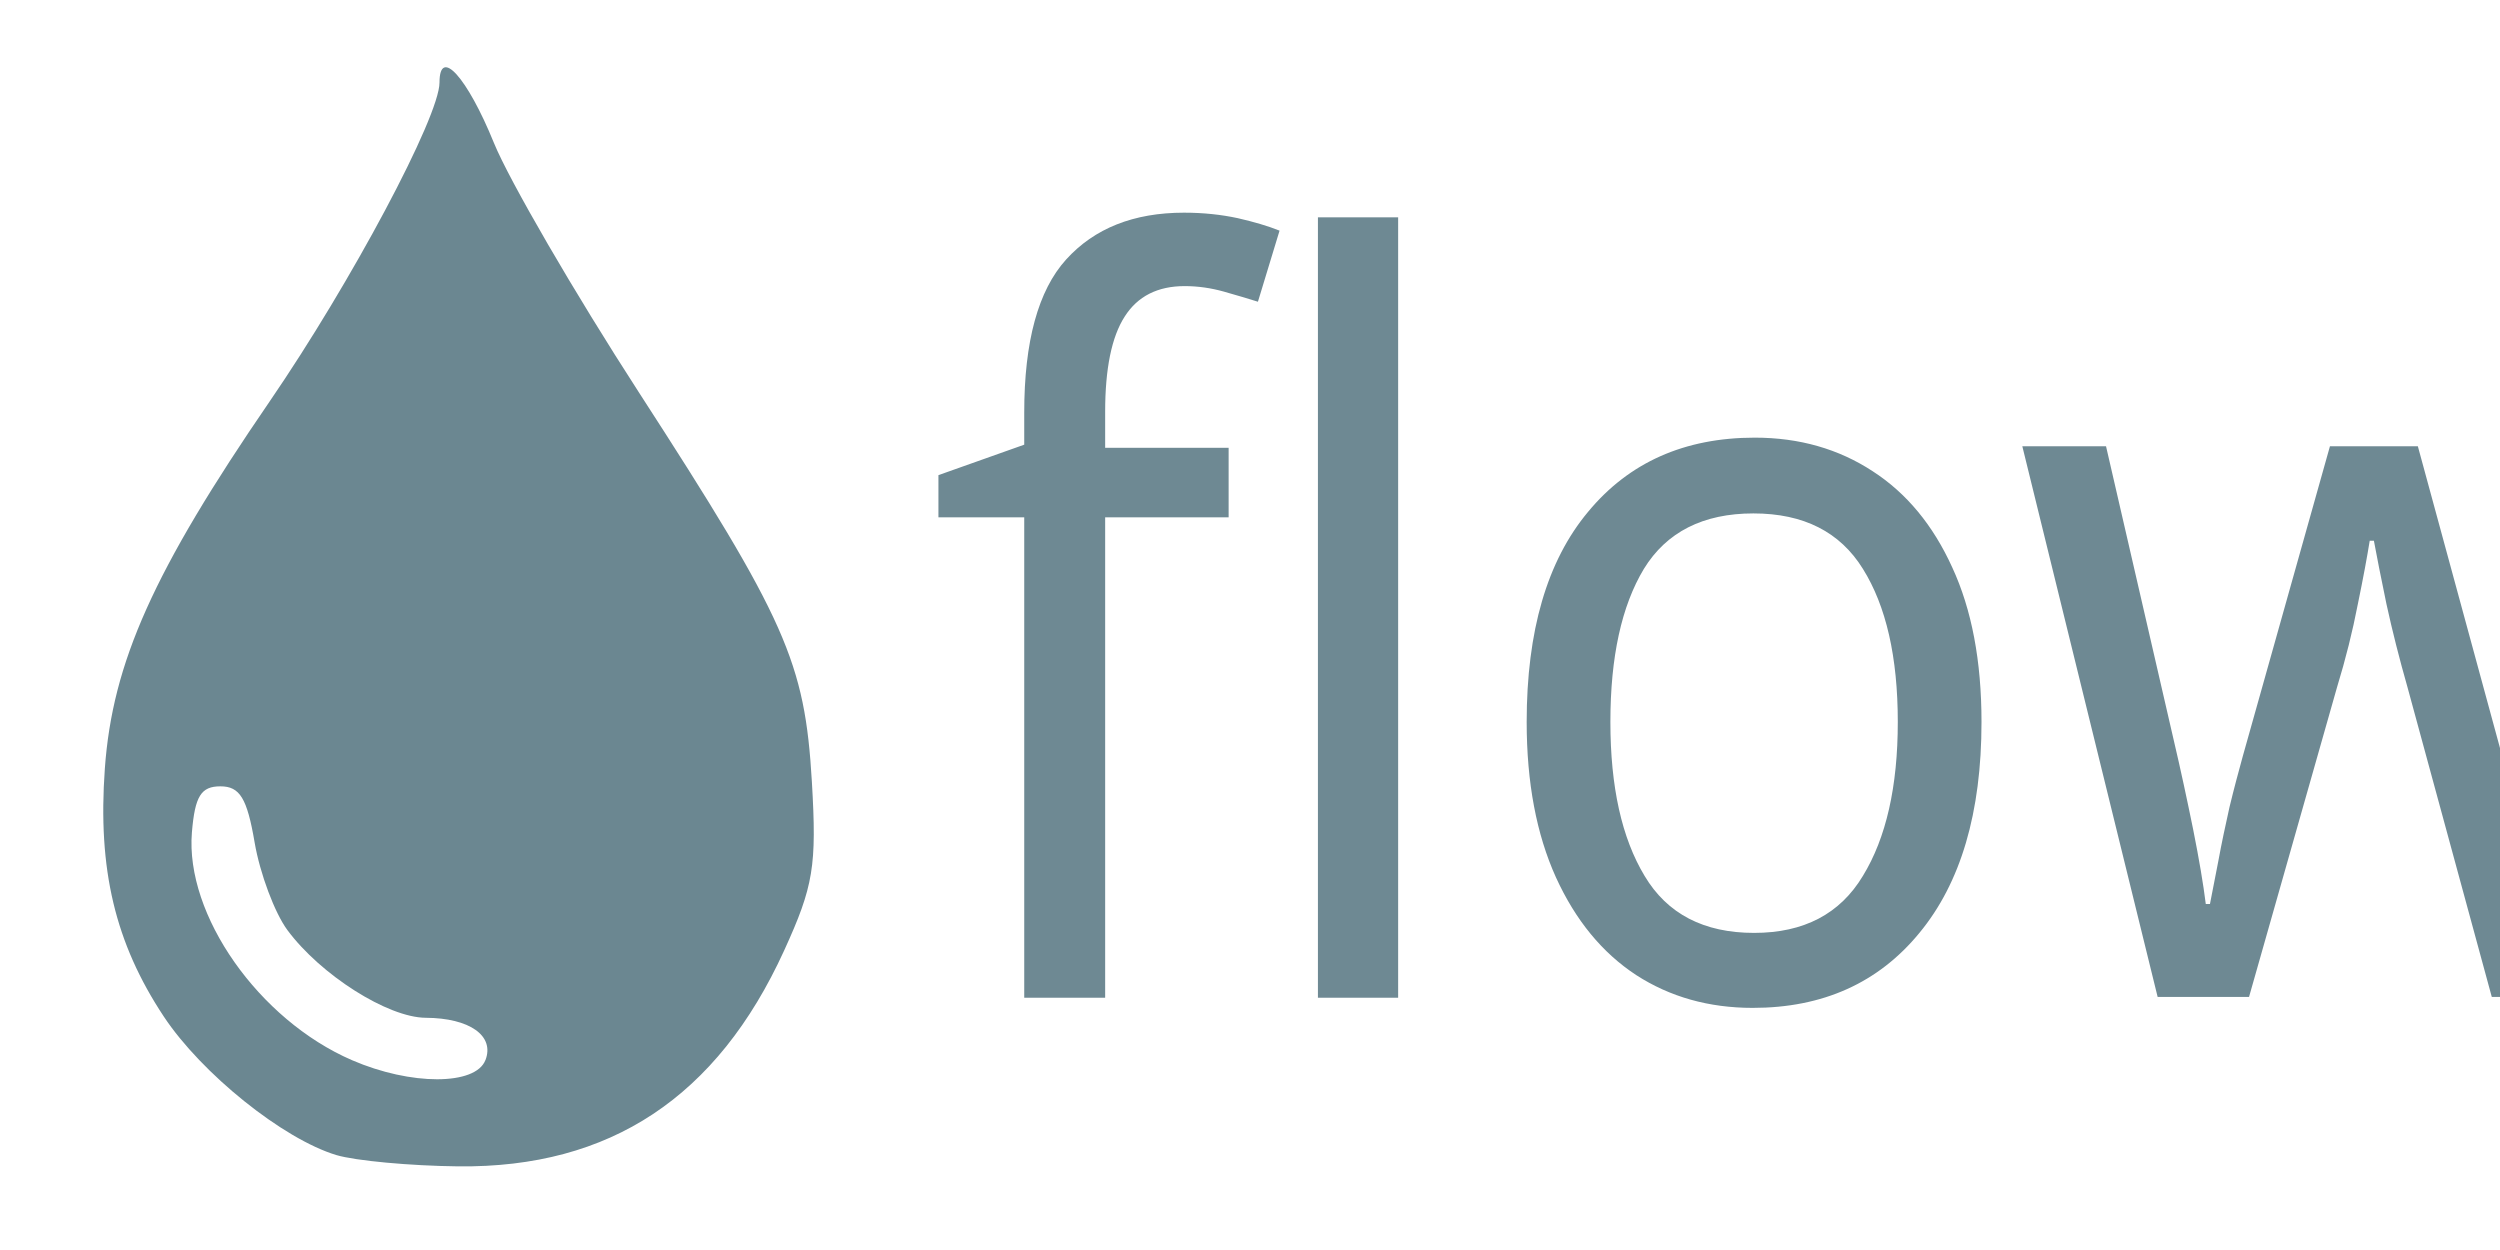
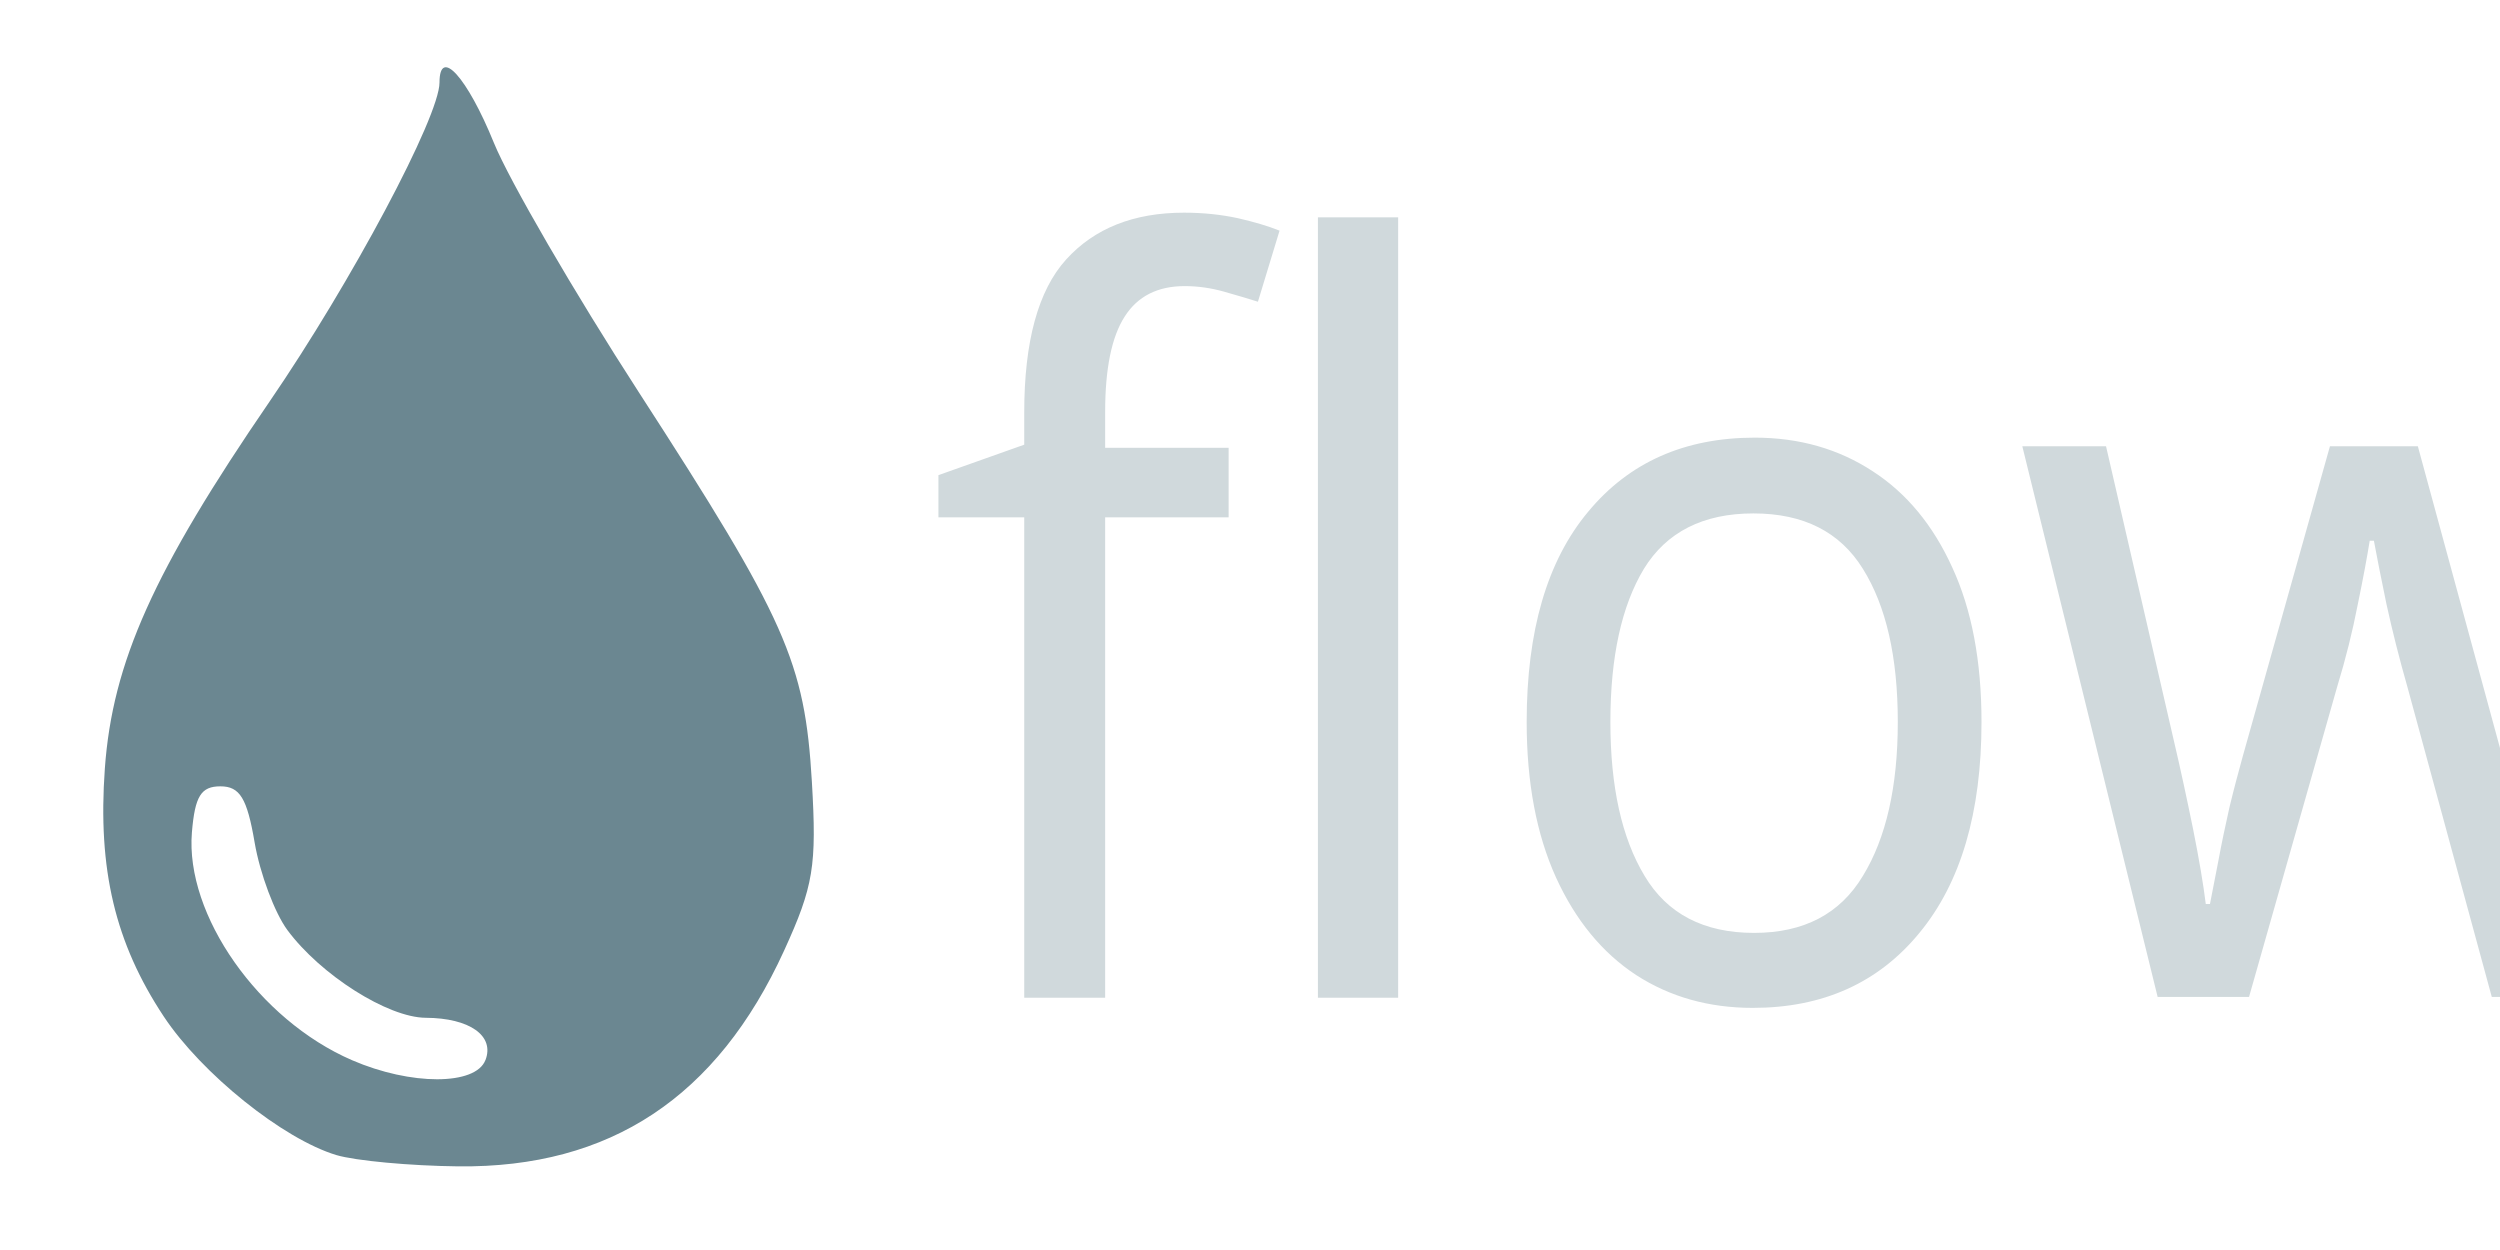
<svg xmlns="http://www.w3.org/2000/svg" width="200" height="100" viewBox="0 0 52.917 26.458" version="1.1" id="svg5">
  <defs id="defs2" />
  <g id="layer1">
    <path style="fill:#000000;stroke-width:0.144" id="path1287" d="" />
    <path style="fill:#000000;stroke-width:0.144" id="path1267" d="" />
    <path style="fill:#000000;stroke-width:0.144" id="path1247" d="" />
    <path style="fill:#000000;stroke-width:0.144" id="path1227" d="" />
    <path style="fill:#000000;stroke-width:0.144" id="path1207" d="" />
    <path style="fill:#000000;stroke-width:0.144" id="path1131" d="" />
    <path style="fill:#000000;stroke-width:0.265" id="path1071" d="" />
    <path style="fill:#000000;stroke-width:0.265" id="path1051" d="" />
-     <text xml:space="preserve" style="font-size:46.2px;line-height:1.25;font-family:sans-serif;letter-spacing:0px;word-spacing:0px;stroke-width:0.241" x="20.707" y="19.957" id="text5363" transform="scale(0.9450073,1.058193)">
-       <tspan id="tspan5361" style="font-style:normal;font-variant:normal;font-weight:normal;font-stretch:normal;font-size:20.533px;font-family:Anton;-inkscape-font-specification:'Anton, Normal';font-variant-ligatures:normal;font-variant-caps:normal;font-variant-numeric:normal;font-variant-east-asian:normal;fill:#6e8993;fill-opacity:1;stroke-width:0.241" x="20.707" y="19.957">flow</tspan>
+     <text xml:space="preserve" style="font-size:46.2px;line-height:1.25;font-family:sans-serif;letter-spacing:0px;word-spacing:0px;stroke-width:0.241;stroke-miterlimit:4;stroke-dasharray:none;fill:#d0d9dc;fill-opacity:1" x="20.707" y="19.957" id="text5363" transform="scale(0.9450073,1.058193)">
+       <tspan id="tspan5361" style="font-style:normal;font-variant:normal;font-weight:normal;font-stretch:normal;font-size:20.533px;font-family:Anton;-inkscape-font-specification:'Anton, Normal';font-variant-ligatures:normal;font-variant-caps:normal;font-variant-numeric:normal;font-variant-east-asian:normal;fill:#d0d9dc;fill-opacity:1;stroke-width:0.241;stroke-miterlimit:4;stroke-dasharray:none" x="20.707" y="19.957">flow</tspan>
    </text>
    <path style="fill:#6b8791;fill-opacity:1;stroke-width:0.265" d="m 7.12,24.449 c -1.129,-0.34 -2.852,-1.724 -3.654,-2.934 -1.029,-1.554 -1.4,-3.114 -1.247,-5.245 0.161,-2.248 1.03,-4.186 3.488,-7.772 1.73,-2.525 3.596,-6.028 3.596,-6.752 0,-0.761 0.586,-0.112 1.151,1.277 0.325,0.797 1.705,3.174 3.068,5.28 3.118,4.819 3.513,5.708 3.663,8.246 0.105,1.779 0.035,2.209 -0.588,3.572 -1.417,3.102 -3.683,4.602 -6.897,4.567 -1.019,-0.011 -2.18,-0.119 -2.58,-0.239 z m 3.156,-2.011 c 0.197,-0.514 -0.334,-0.89 -1.265,-0.895 -0.802,-0.005 -2.225,-0.907 -2.928,-1.857 -0.269,-0.364 -0.581,-1.197 -0.693,-1.852 -0.16,-0.94 -0.313,-1.19 -0.725,-1.19 -0.41,0 -0.539,0.208 -0.603,0.974 -0.145,1.747 1.415,3.968 3.388,4.822 1.247,0.54 2.617,0.539 2.825,-0.002 z" id="path33" />
  </g>
</svg>
